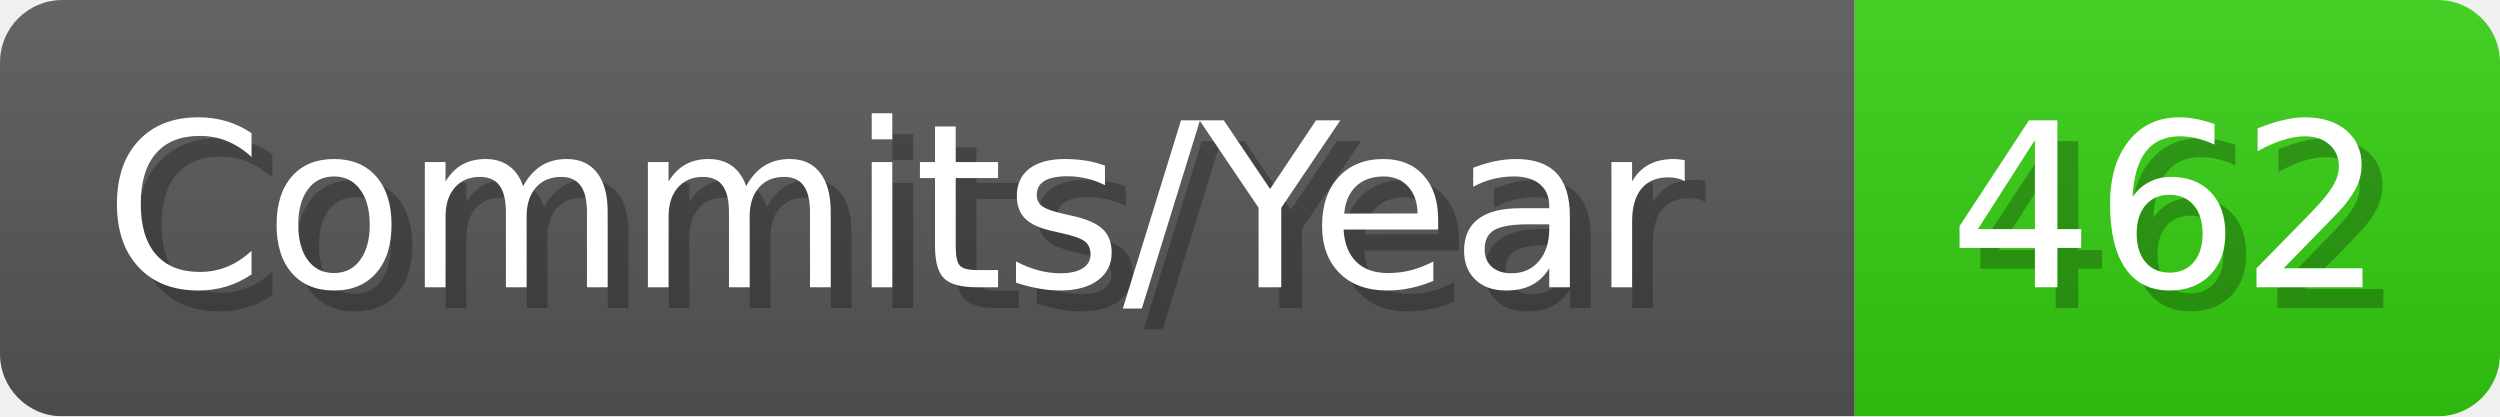
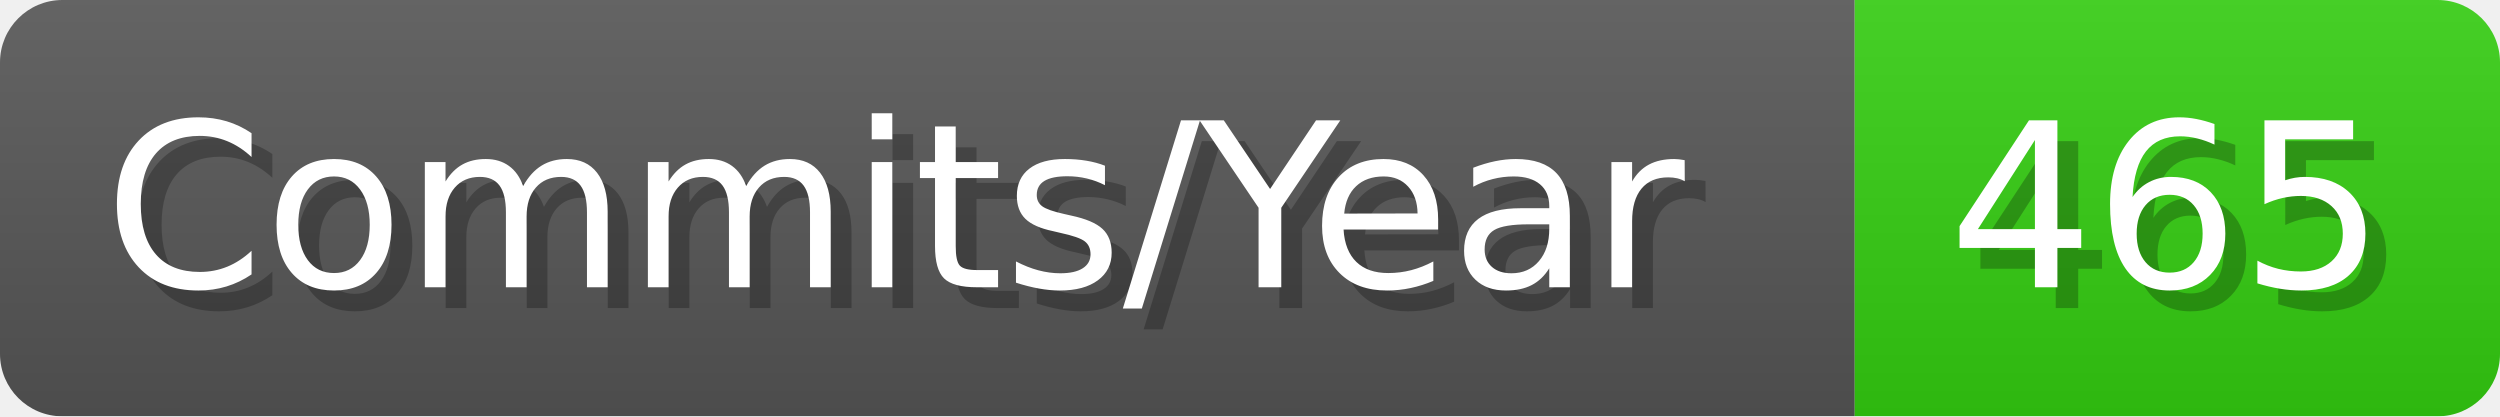
- <svg xmlns="http://www.w3.org/2000/svg" width="120.1" height="20" viewBox="0 0 1201 200" role="img" aria-label="Commits/Year: 462">
+ <svg xmlns="http://www.w3.org/2000/svg" width="120.1" height="20" viewBox="0 0 1201 200" role="img" aria-label="Commits/Year: 465">
  <linearGradient id="aUPdi" x2="0" y2="100%">
    <stop offset="0" stop-opacity=".1" stop-color="#EEE" />
    <stop offset="1" stop-opacity=".1" />
  </linearGradient>
  <mask id="WfAiQ">
    <rect width="1201" height="200" rx="30" fill="#FFF" />
  </mask>
  <g mask="url(#WfAiQ)">
    <rect width="891" height="200" fill="#555" />
    <rect width="310" height="200" fill="#3C1" x="891" />
    <rect width="1201" height="200" fill="url(#aUPdi)" />
  </g>
  <g aria-hidden="true" fill="#fff" text-anchor="start" font-family="Verdana,DejaVu Sans,sans-serif" font-size="110">
    <text x="60" y="148" textLength="791" fill="#000" opacity="0.25">Commits/Year</text>
    <text x="50" y="138" textLength="791">Commits/Year</text>
-     <text x="946" y="148" textLength="210" fill="#000" opacity="0.25">462</text>
-     <text x="936" y="138" textLength="210">462</text>
+     <text x="946" y="148" textLength="210" fill="#000" opacity="0.25">465</text>
+     <text x="936" y="138" textLength="210">465</text>
  </g>
</svg>
